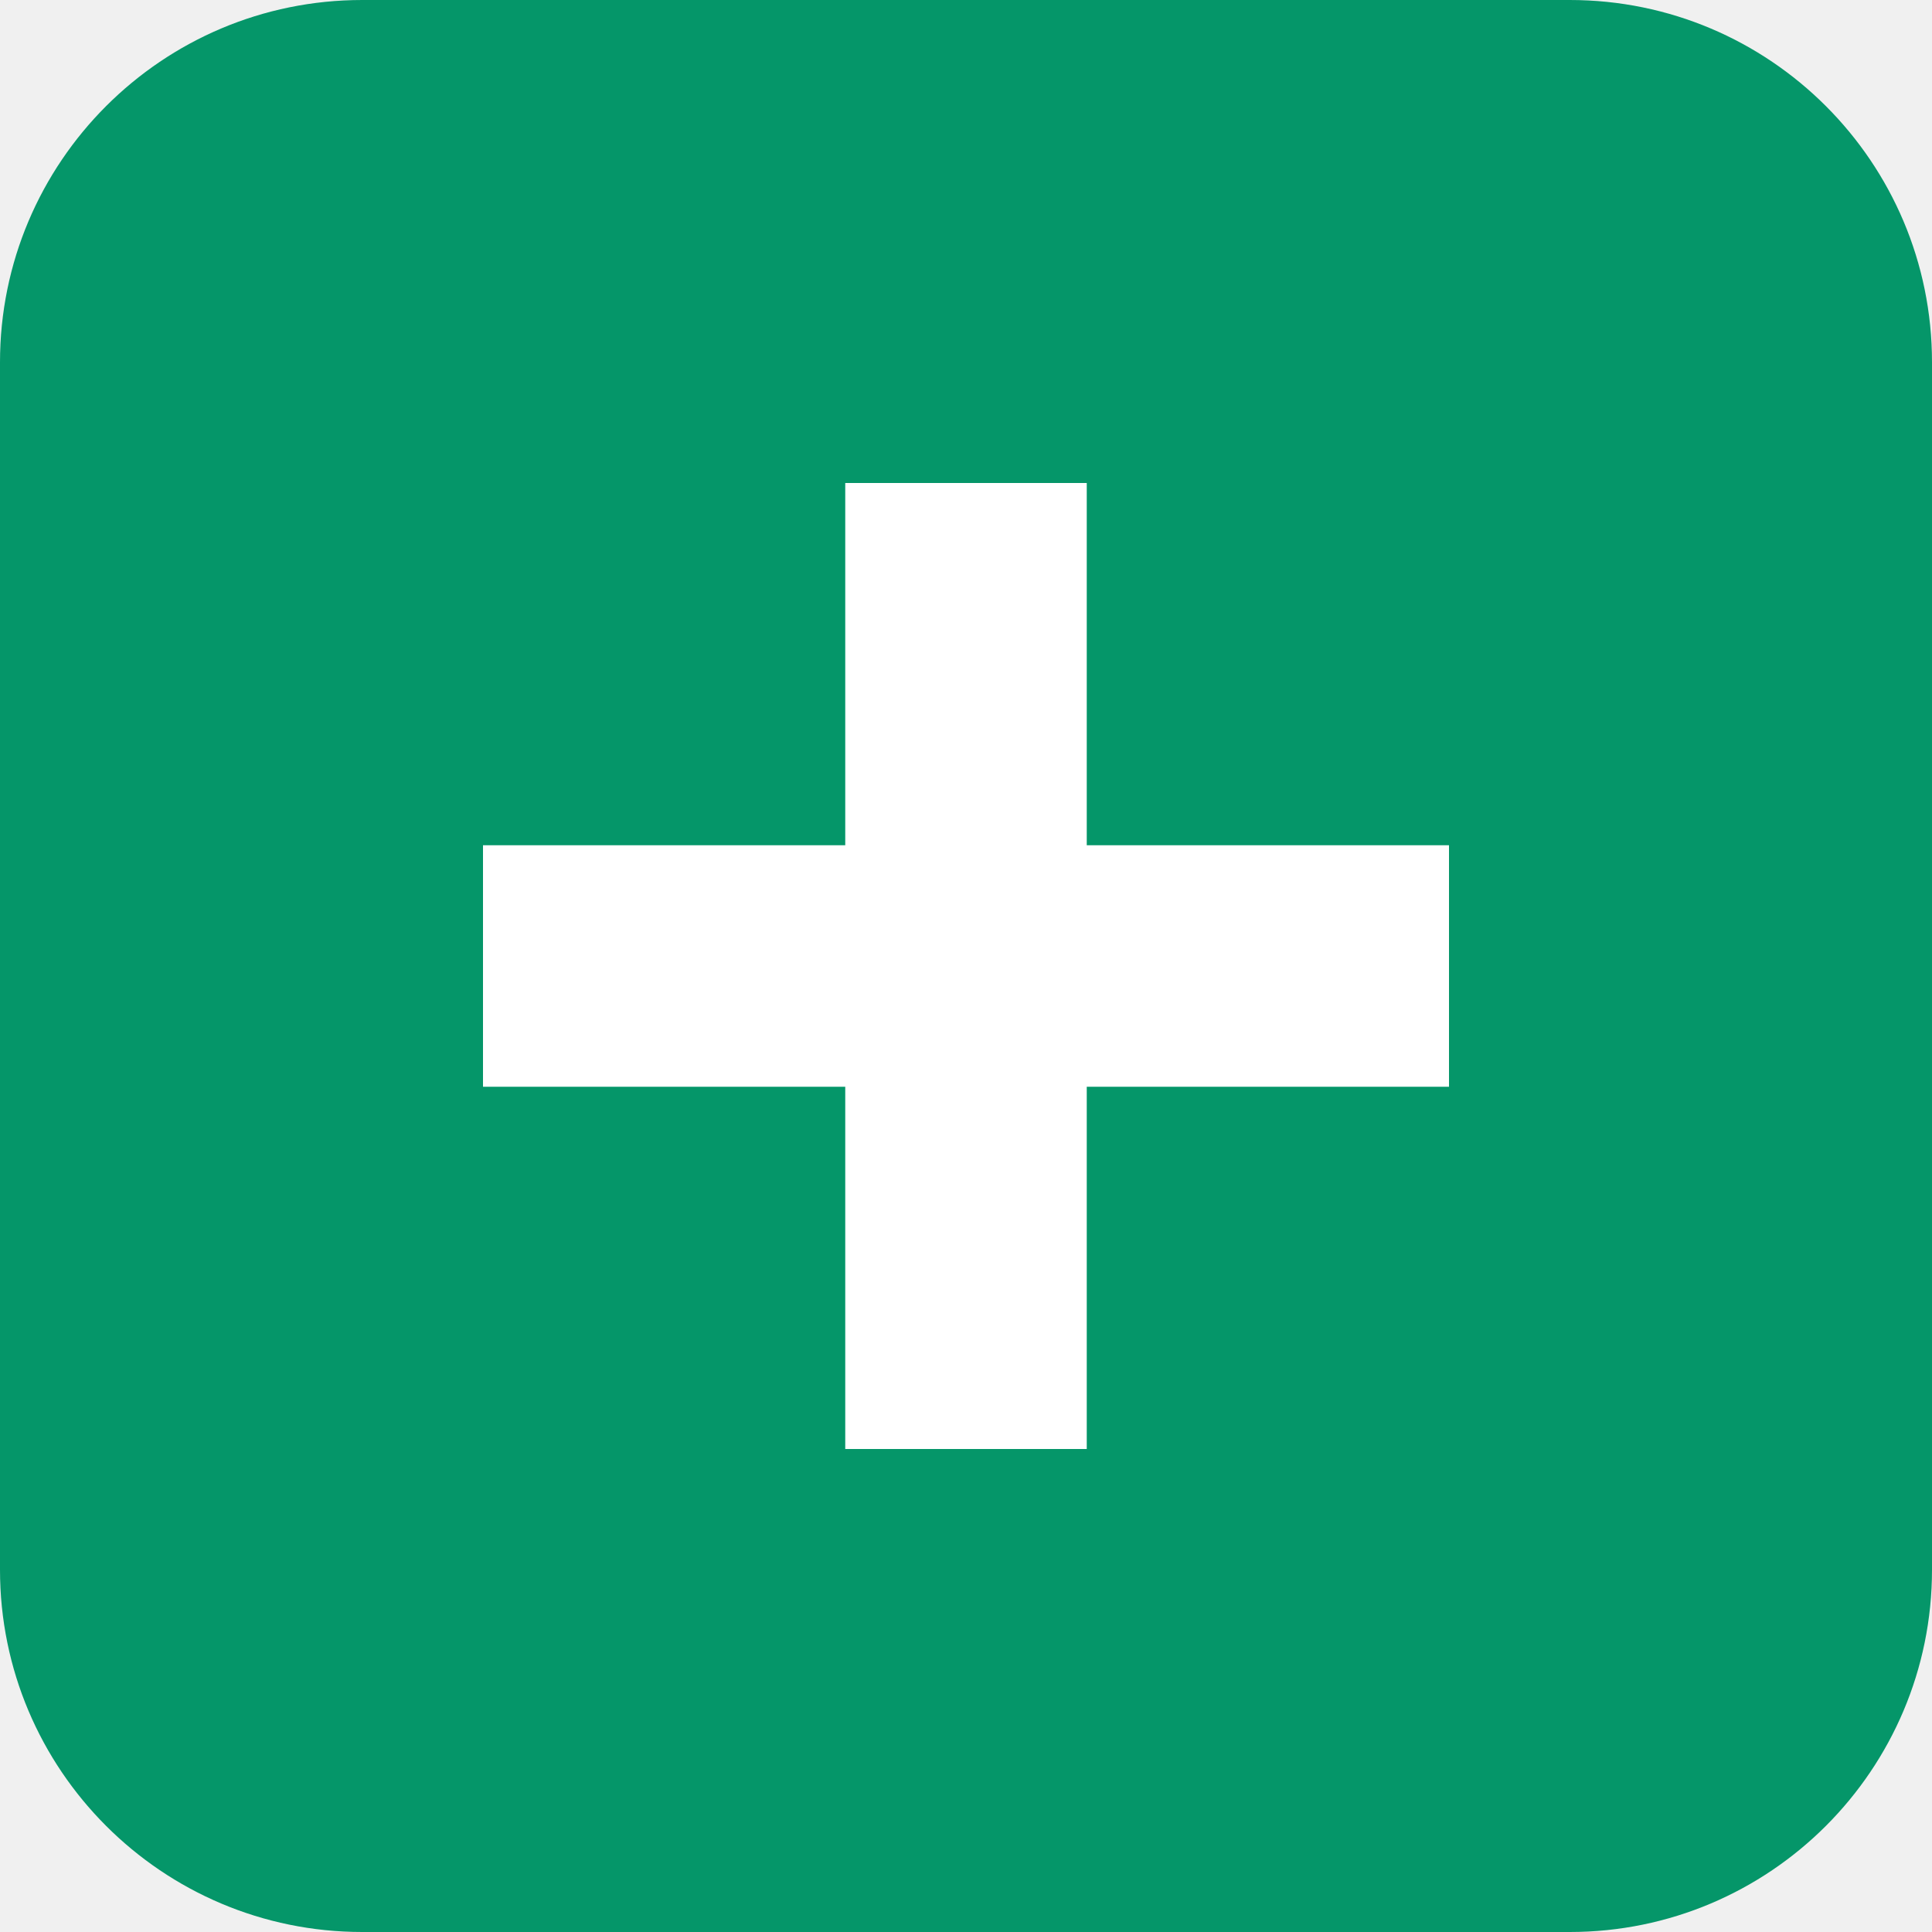
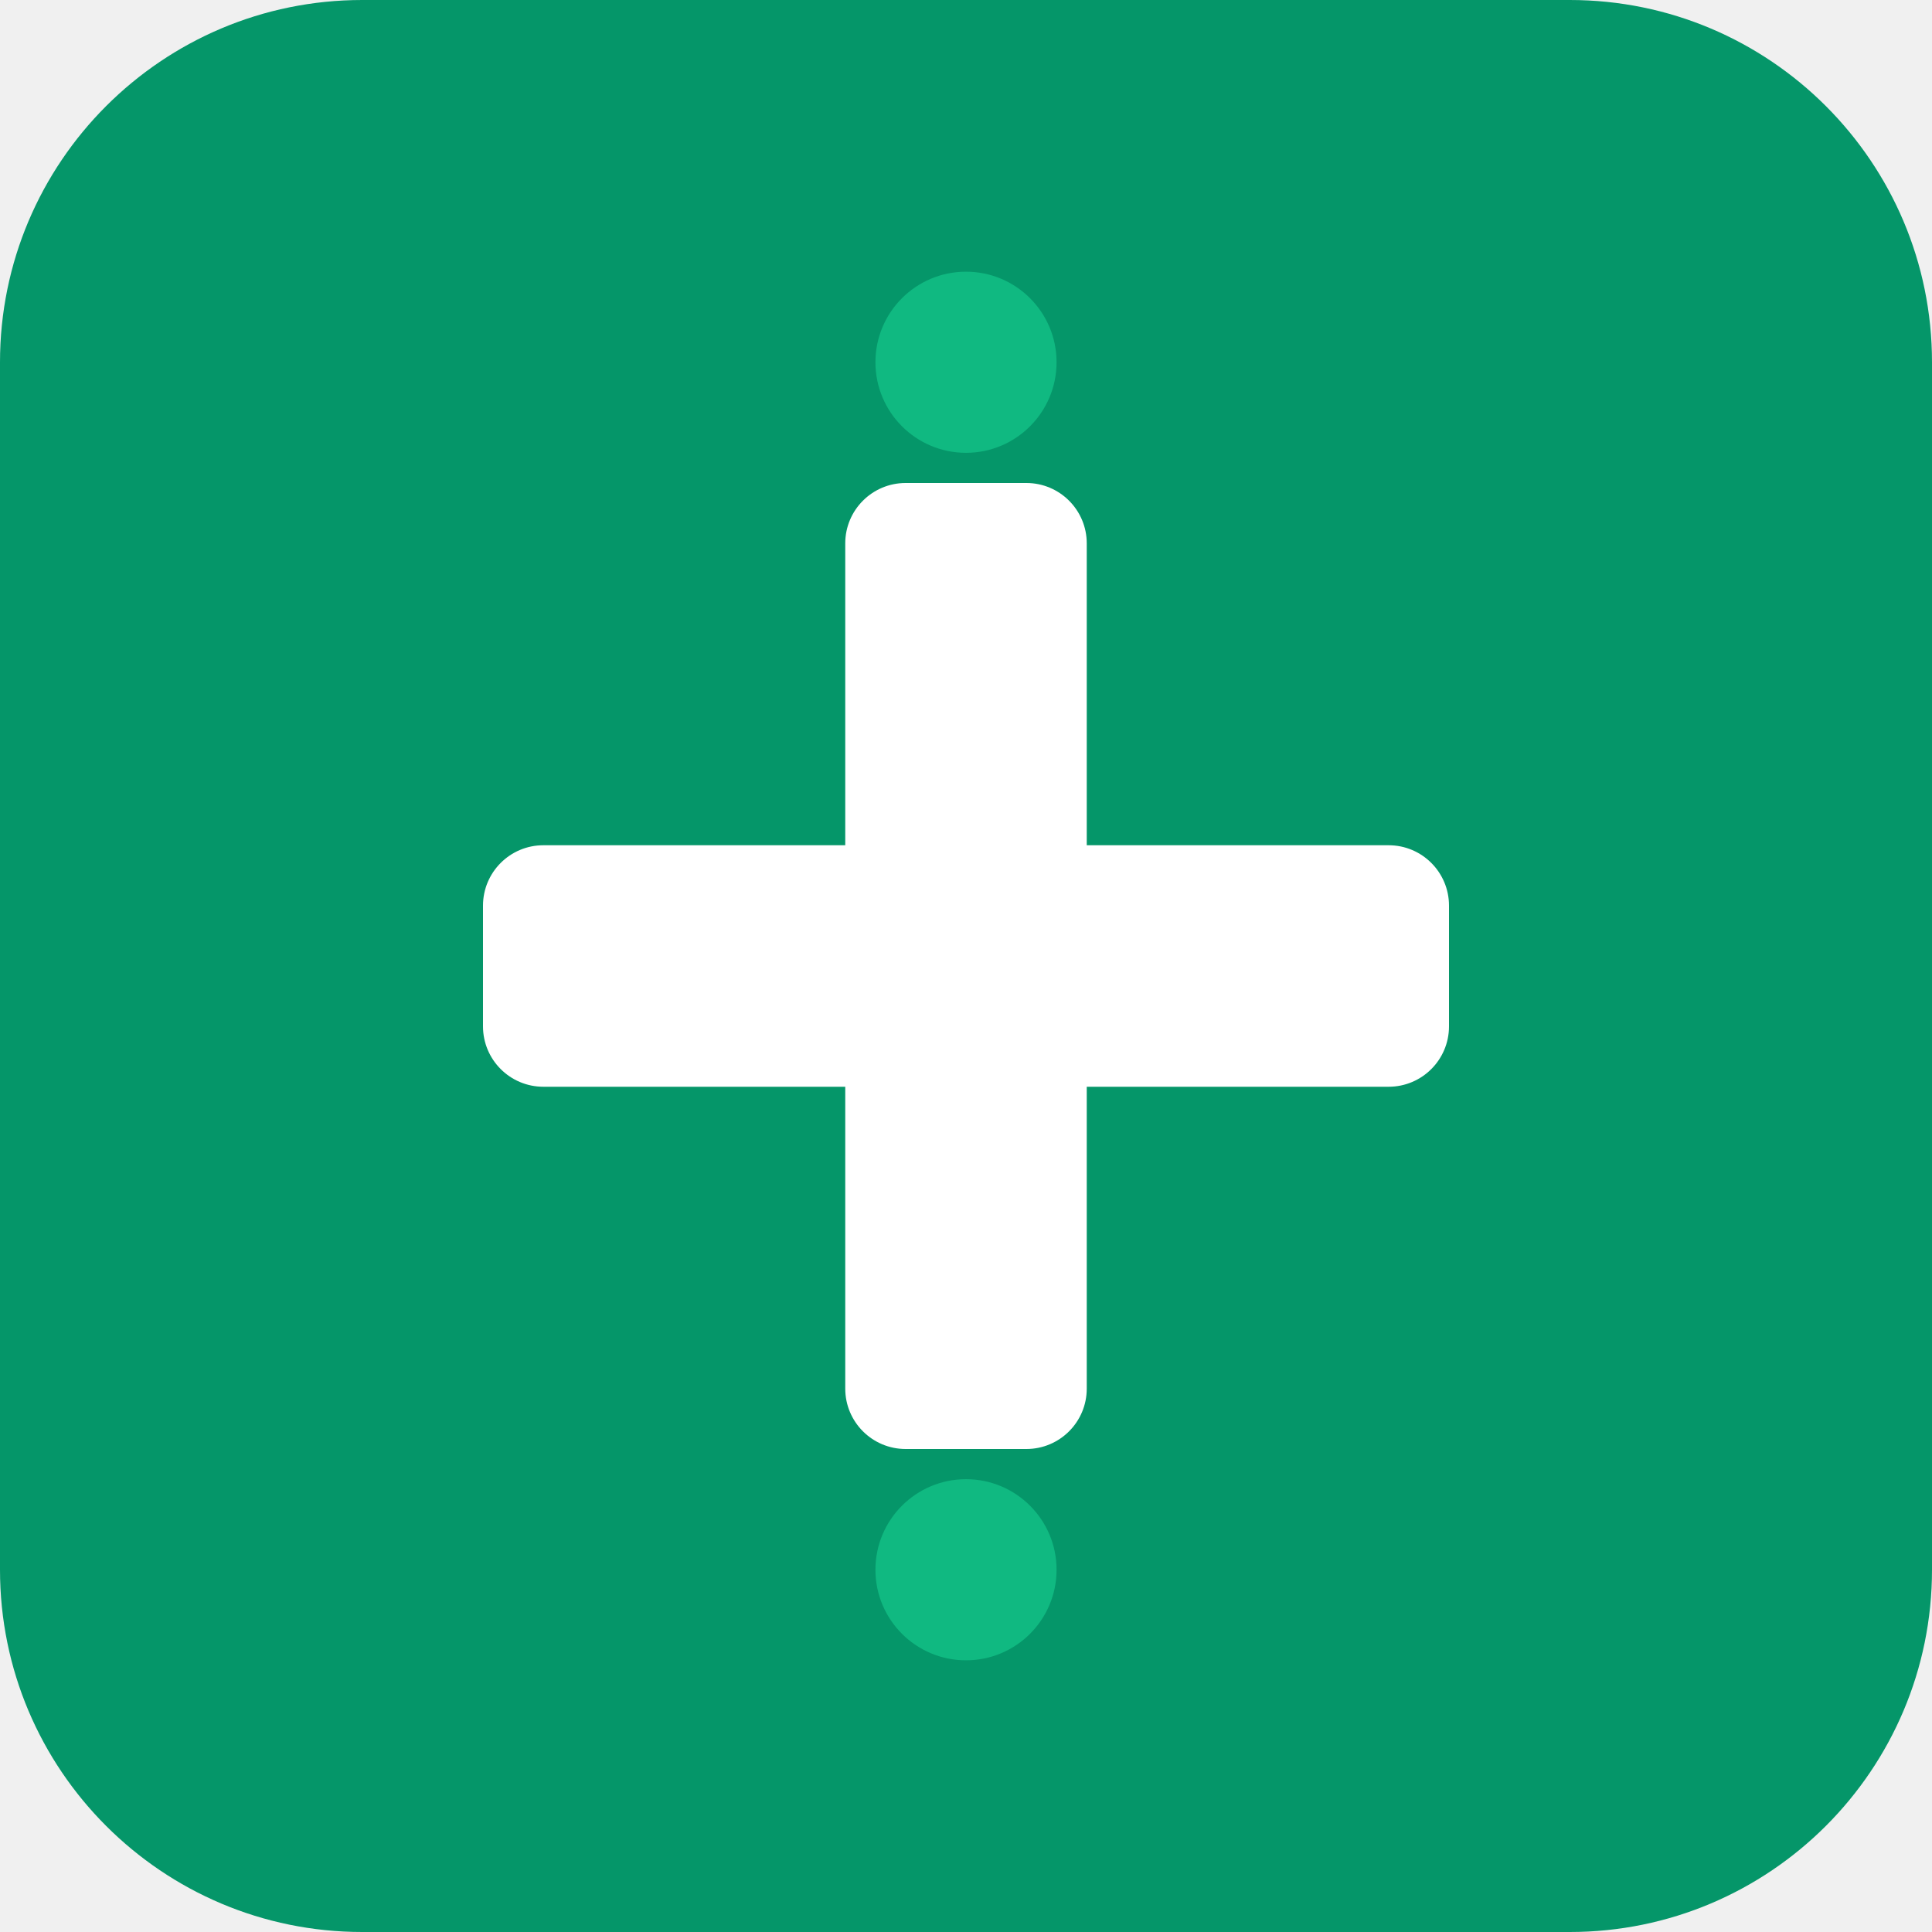
<svg xmlns="http://www.w3.org/2000/svg" width="32" height="32" viewBox="0 0 32 32" fill="none">
  <rect width="32" height="32" rx="6" fill="#059669" />
-   <rect x="14" y="8" width="4" height="16" fill="white" />
-   <rect x="8" y="14" width="16" height="4" fill="white" />
+   <rect x="14" y="8" width="4" height="16" rx="1" fill="white" />
+   <rect x="8" y="14" width="16" height="4" rx="1" fill="white" />
+   <circle cx="16" cy="6" r="1.5" fill="#10b981" />
+   <circle cx="16" cy="26" r="1.5" fill="#10b981" />
</svg>
